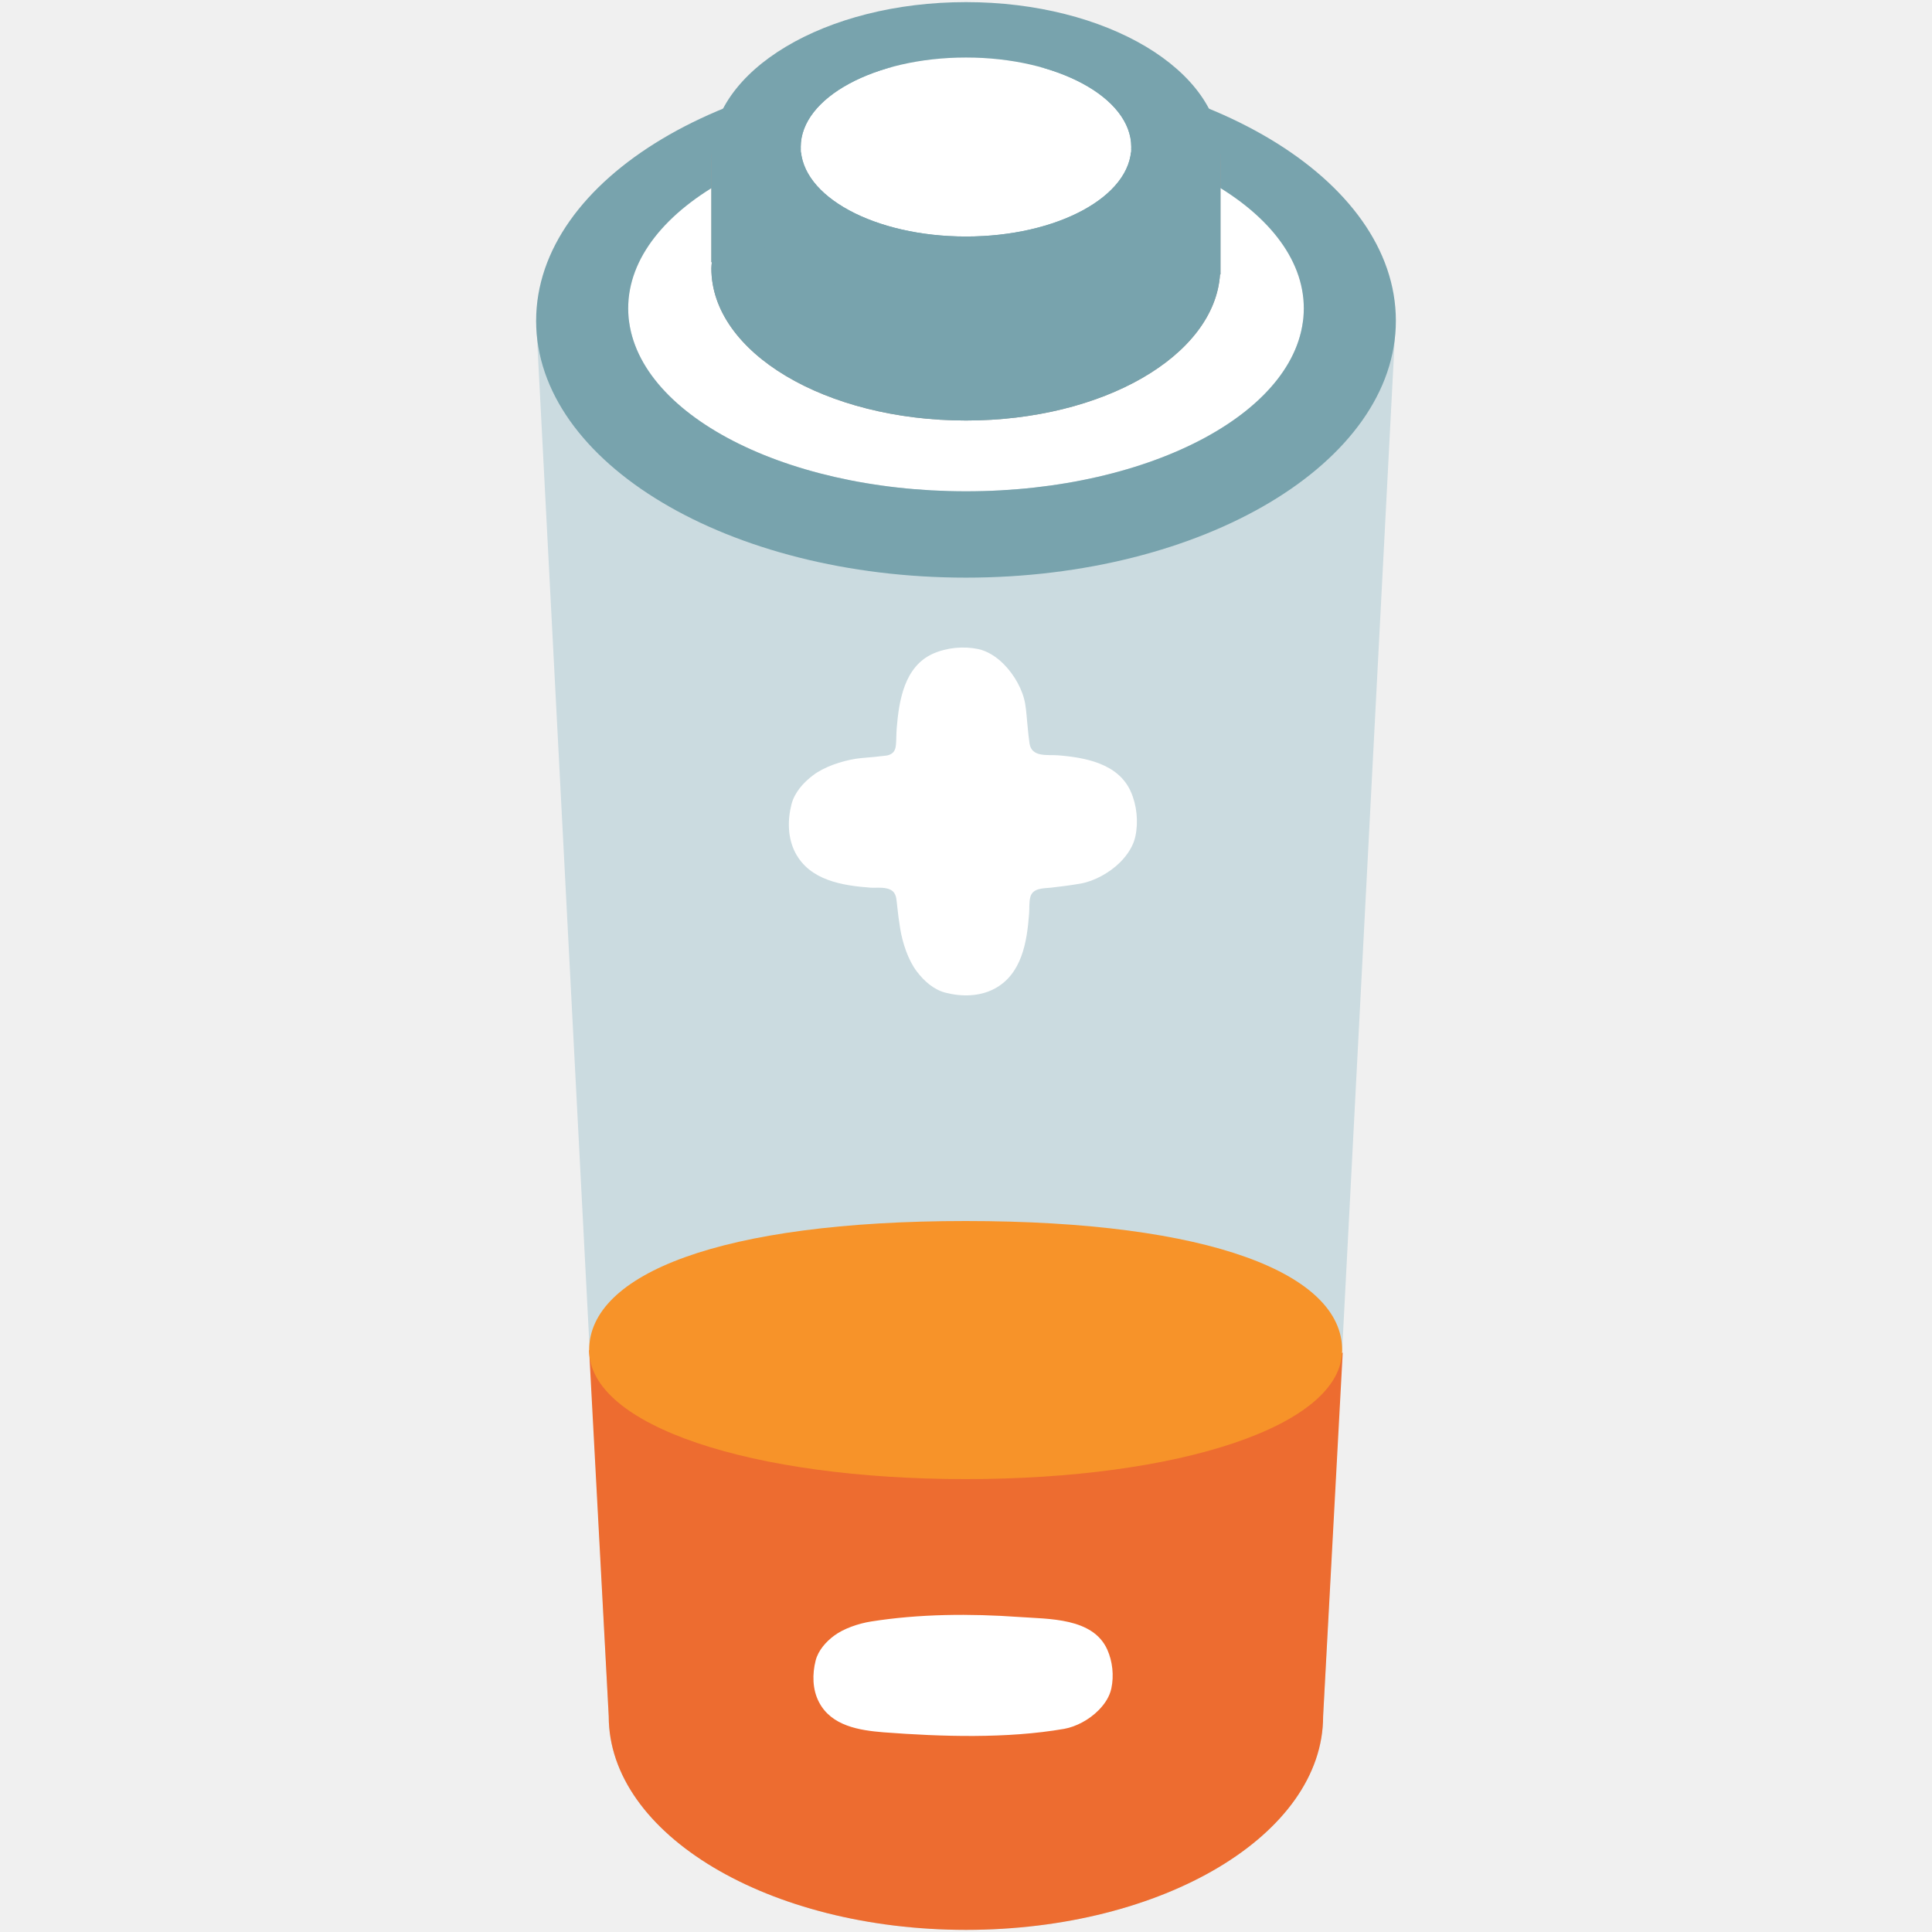
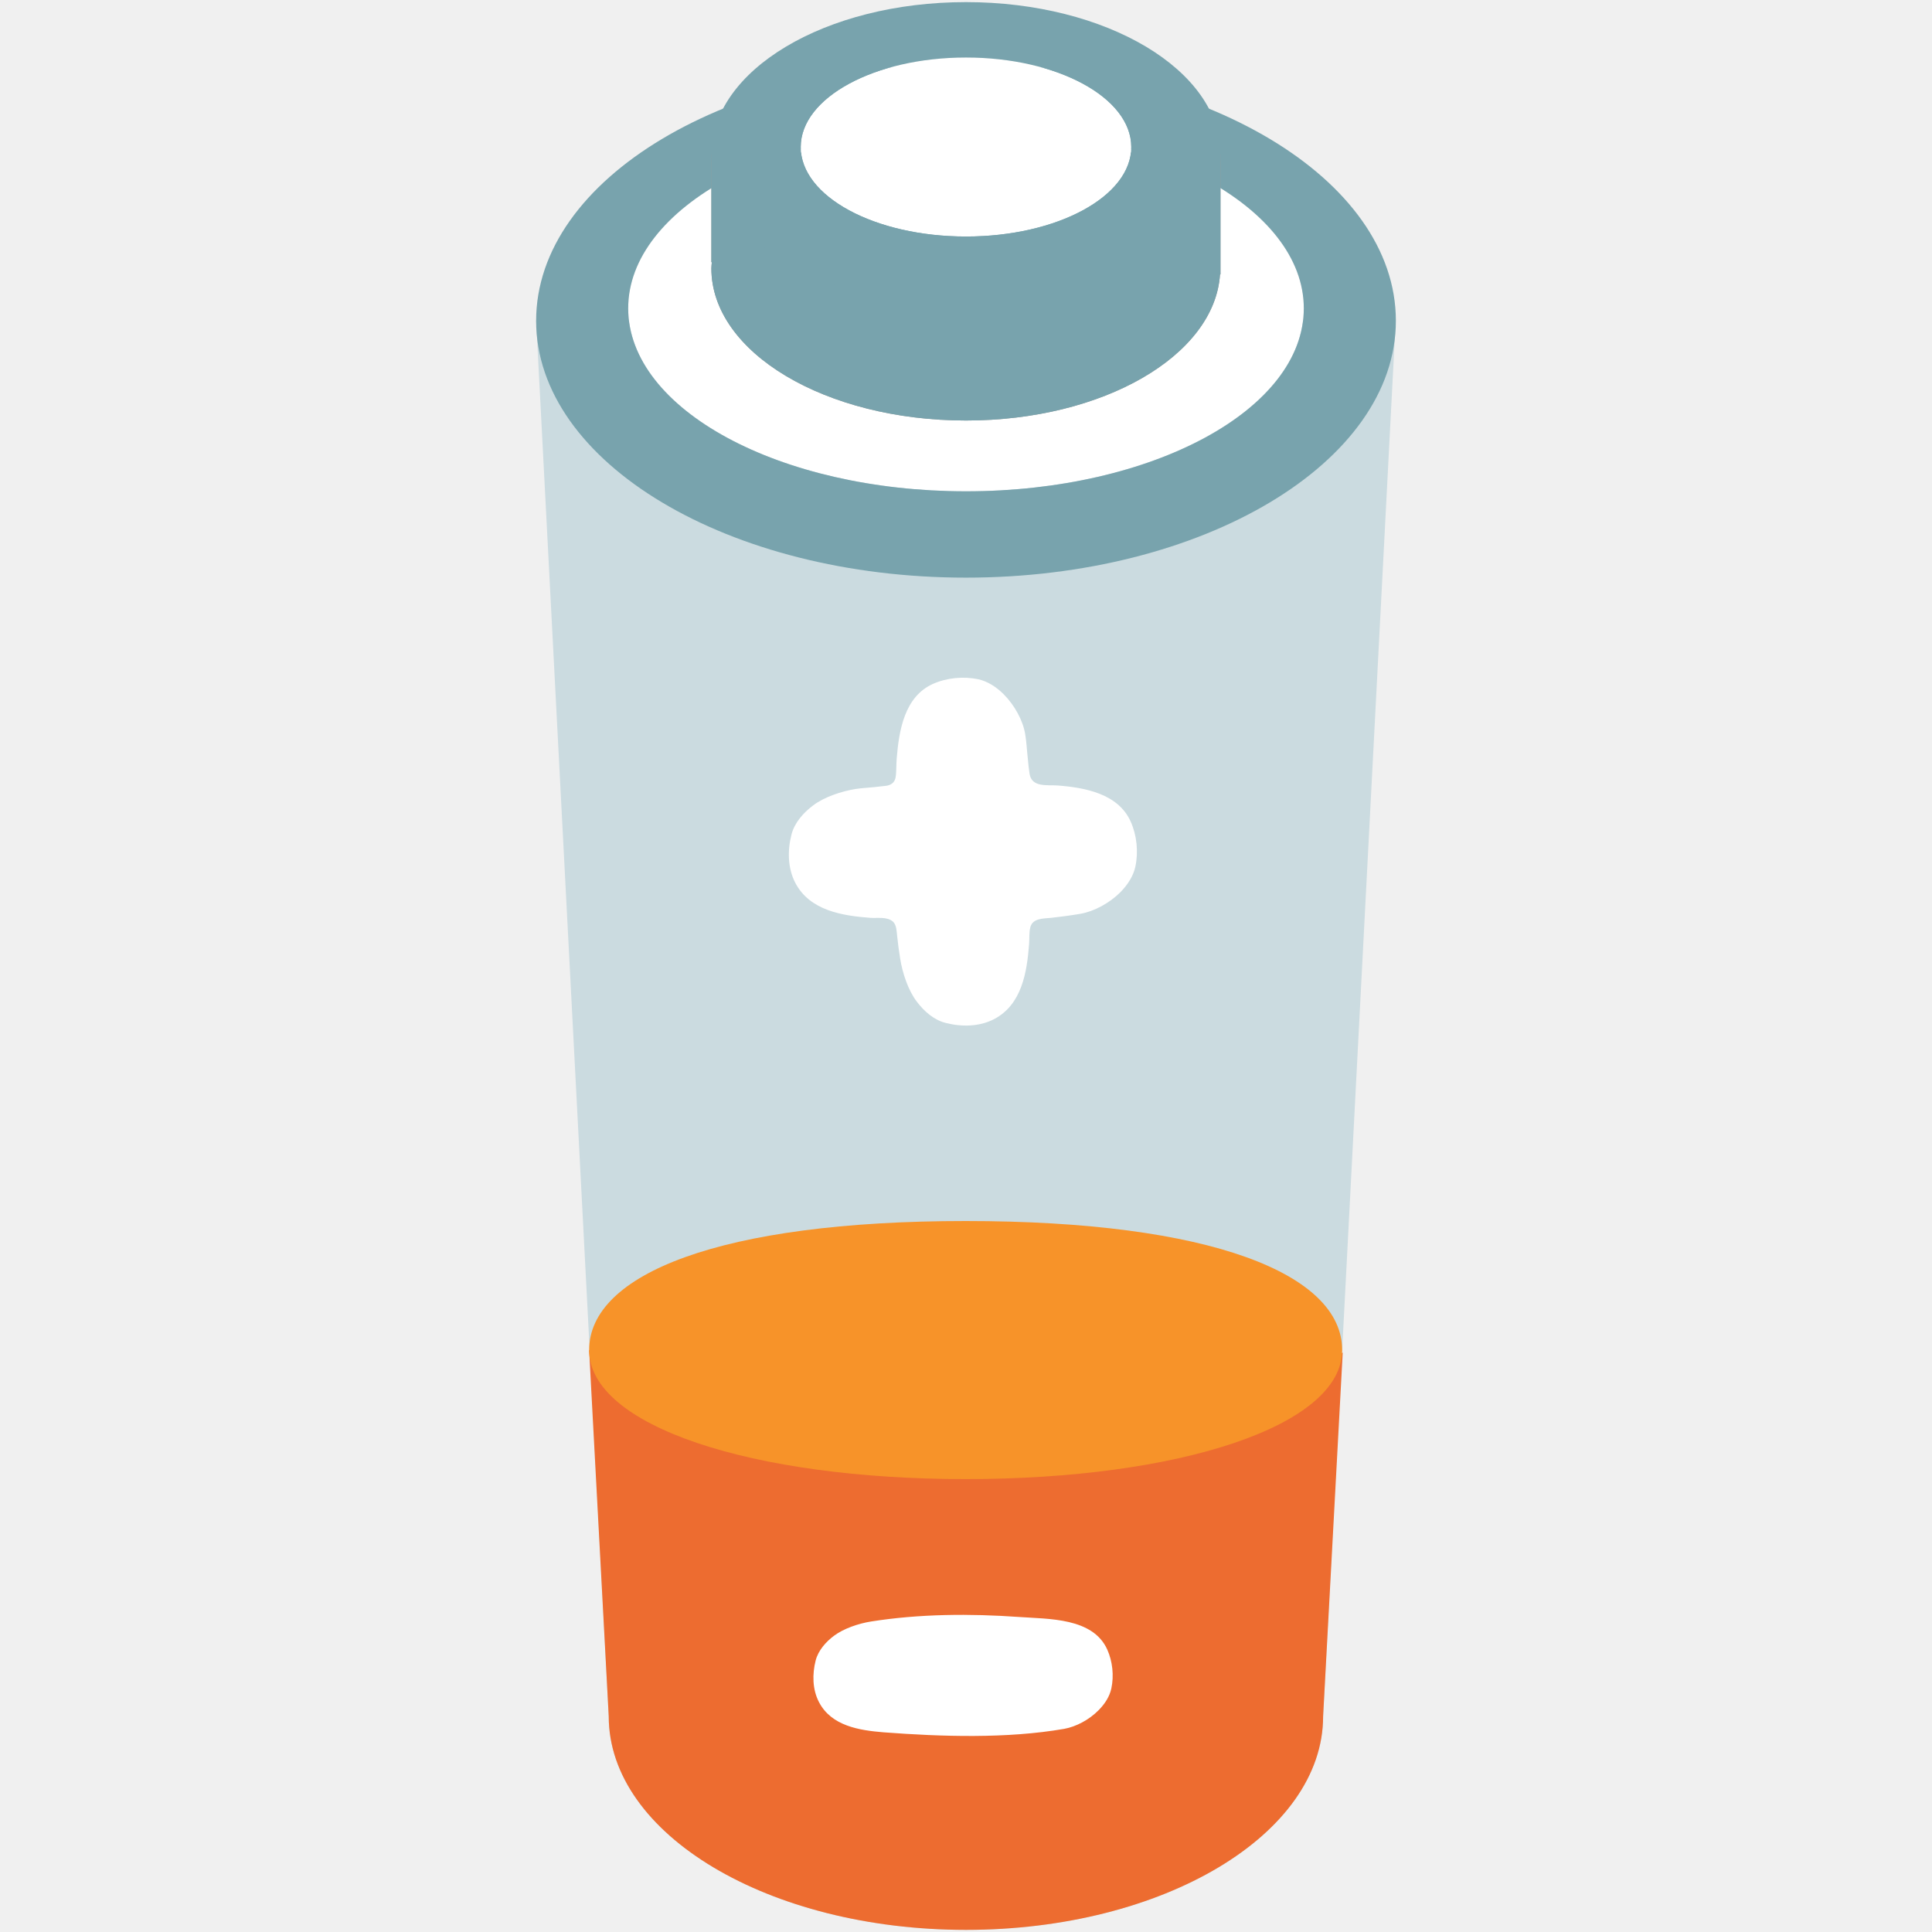
<svg xmlns="http://www.w3.org/2000/svg" width="100%" height="100%" viewBox="0 0 128 128" version="1.1" xml:space="preserve" style="fill-rule:evenodd;clip-rule:evenodd;stroke-linejoin:round;stroke-miterlimit:2;" id="svg5768">
  <defs id="defs5772" />
  <path d="M35.52,21.24L40.33,113.71C40.33,121.53 50.93,127.86 64,127.86C77.07,127.86 87.66,121.53 87.66,113.71L92.47,21.24L35.52,21.24Z" style="fill:#cbdbe0;fill-rule:nonzero;fill-opacity:1" id="path5752" />
  <ellipse cx="64" cy="20.43" rx="22.38" ry="12.12" style="fill:white;" id="ellipse5754" />
  <path d="M64,4.22C48.27,4.22 35.52,11.84 35.52,21.25C35.52,30.65 48.27,38.27 64,38.27C79.72,38.27 92.48,30.65 92.48,21.25C92.48,11.84 79.72,4.22 64,4.22ZM64,32.55C51.64,32.55 41.62,27.12 41.62,20.43C41.62,13.74 51.64,8.31 64,8.31C76.36,8.31 86.38,13.74 86.38,20.43C86.38,27.13 76.36,32.55 64,32.55Z" style="fill:rgb(120,163,173);fill-rule:nonzero;" id="path5756" />
  <path d="M75.13,10.22C72.16,8.65 68.27,7.7 64,7.7C59.73,7.7 55.84,8.65 52.87,10.22L47.13,10.22L47.13,17.37L47.16,17.37C47.15,17.51 47.13,17.64 47.13,17.78C47.13,23.35 54.68,27.86 64,27.86C73.09,27.86 80.47,23.56 80.83,18.18L80.86,18.18L80.86,10.21L75.13,10.21L75.13,10.22Z" style="fill:rgb(153,153,153);fill-rule:nonzero;" id="path5758" />
  <path d="M75.13,10.22C72.16,8.65 68.27,7.7 64,7.7C59.73,7.7 55.84,8.65 52.87,10.22L47.13,10.22L47.13,17.37L47.16,17.37C47.15,17.51 47.13,17.64 47.13,17.78C47.13,23.35 54.68,27.86 64,27.86C73.09,27.86 80.47,23.56 80.83,18.18L80.86,18.18L80.86,10.21L75.13,10.21L75.13,10.22Z" style="fill:rgb(120,163,173);fill-rule:nonzero;" id="path5760" />
  <ellipse cx="64" cy="9.74" rx="10.95" ry="5.93" style="fill:white;" id="ellipse5762" />
  <path d="M64,0.14C54.68,0.14 47.13,4.65 47.13,10.23C47.13,15.8 54.68,20.31 64,20.31C73.31,20.31 80.87,15.8 80.87,10.23C80.87,4.65 73.31,0.14 64,0.14ZM64,15.67C57.95,15.67 53.05,13.02 53.05,9.74C53.05,6.46 57.95,3.81 64,3.81C70.05,3.81 74.95,6.46 74.95,9.74C74.95,13.01 70.05,15.67 64,15.67Z" style="fill:rgb(120,163,173);fill-rule:nonzero;" id="path5764" />
  <path id="path5456" style="clip-rule:evenodd;fill:#ed6c30;fill-rule:evenodd;stroke-width:1;stroke-linejoin:round;stroke-miterlimit:2" d="m 39.031,89.445 1.299,24.266 c 0,7.82 10.6,14.148 23.67,14.148 h 0.004 c 13.068,-0.001 23.656,-6.329 23.656,-14.148 l 1.299,-24.101 c 0,0 -9.006,6.018 -24.955,6.018 -15.949,0 -24.973,-6.183 -24.973,-6.183 z" />
-   <path d="M74.91,52.43C74.08,50.58 71.88,50.18 70.07,50.04C69.4,49.99 68.35,50.19 68.21,49.26C68.16,48.91 68.12,48.56 68.09,48.21C68.03,47.68 68.01,47.15 67.92,46.63C67.77,45.73 67.22,44.72 66.49,43.99C66,43.5 65.41,43.13 64.8,43C63.83,42.8 62.73,42.9 61.81,43.31C59.92,44.16 59.56,46.4 59.41,48.24C59.38,48.61 59.39,48.97 59.36,49.33C59.34,49.58 59.27,49.82 59.04,49.95C58.942,50.007 58.833,50.045 58.72,50.06L57.91,50.15C57.51,50.19 57.1,50.21 56.7,50.27C55.76,50.42 54.6,50.8 53.86,51.37C53.22,51.85 52.64,52.51 52.44,53.28C52.17,54.33 52.18,55.51 52.69,56.49C53.65,58.33 55.8,58.67 57.67,58.81C58.13,58.84 58.78,58.72 59.16,59.06C59.41,59.29 59.4,59.71 59.44,60.02C59.49,60.52 59.56,61.02 59.64,61.52C59.79,62.46 60.17,63.62 60.74,64.36C61.22,65 61.88,65.58 62.65,65.77C63.7,66.04 64.88,66.03 65.86,65.52C67.7,64.56 68.04,62.41 68.18,60.54C68.21,60.19 68.17,59.78 68.26,59.44C68.41,58.82 69.15,58.86 69.63,58.81C70.28,58.74 70.94,58.65 71.59,58.54C72.49,58.38 73.5,57.84 74.23,57.11C74.72,56.61 75.09,56.03 75.22,55.42C75.43,54.45 75.32,53.34 74.91,52.43ZM72.78,113.31C73.2,112.89 73.52,112.39 73.63,111.86C73.81,111.02 73.71,110.07 73.36,109.29C72.41,107.17 69.48,107.27 67.53,107.13C64.28,106.9 60.92,106.92 57.7,107.43C56.89,107.56 55.9,107.89 55.26,108.37C54.71,108.78 54.21,109.35 54.04,110.01C53.81,110.91 53.82,111.93 54.26,112.77C55.08,114.35 56.93,114.64 58.54,114.77C62.36,115.06 66.72,115.2 70.51,114.54C71.29,114.4 72.16,113.94 72.78,113.31Z" style="fill:white;fill-rule:nonzero;" id="path5766" />
+   <path d="m 74.91,54.43 c -0.83,-1.85 -3.03,-2.25 -4.84,-2.39 -0.67,-0.05 -1.72,0.15 -1.86,-0.78 -0.05,-0.35 -0.09,-0.7 -0.12,-1.05 -0.06,-0.53 -0.08,-1.06 -0.17,-1.58 -0.15,-0.9 -0.7,-1.91 -1.43,-2.64 C 66,45.5 65.41,45.13 64.8,45 c -0.97,-0.2 -2.07,-0.1 -2.99,0.31 -1.89,0.85 -2.25,3.09 -2.4,4.93 -0.03,0.37 -0.02,0.73 -0.05,1.09 -0.02,0.25 -0.09,0.49 -0.32,0.62 -0.098,0.057 -0.207,0.095 -0.32,0.11 l -0.81,0.09 c -0.4,0.04 -0.81,0.06 -1.21,0.12 -0.94,0.15 -2.1,0.53 -2.84,1.1 -0.64,0.48 -1.22,1.14 -1.42,1.91 -0.27,1.05 -0.26,2.23 0.25,3.21 0.96,1.84 3.11,2.18 4.98,2.32 0.46,0.03 1.11,-0.09 1.49,0.25 0.25,0.23 0.24,0.65 0.28,0.96 0.05,0.5 0.12,1 0.2,1.5 0.15,0.94 0.53,2.1 1.1,2.84 0.48,0.64 1.14,1.22 1.91,1.41 1.05,0.27 2.23,0.26 3.21,-0.25 1.84,-0.96 2.18,-3.11 2.32,-4.98 0.03,-0.35 -0.01,-0.76 0.08,-1.1 0.15,-0.62 0.89,-0.58 1.37,-0.63 0.65,-0.07 1.31,-0.16 1.96,-0.27 0.9,-0.16 1.91,-0.7 2.64,-1.43 0.49,-0.5 0.86,-1.08 0.99,-1.69 0.21,-0.97 0.1,-2.08 -0.31,-2.99 z m -2.13,58.88 c 0.42,-0.42 0.74,-0.92 0.85,-1.45 0.18,-0.84 0.08,-1.79 -0.27,-2.57 -0.95,-2.12 -3.88,-2.02 -5.83,-2.16 -3.25,-0.23 -6.61,-0.21 -9.83,0.3 -0.81,0.13 -1.8,0.46 -2.44,0.94 -0.55,0.41 -1.05,0.98 -1.22,1.64 -0.23,0.9 -0.22,1.92 0.22,2.76 0.82,1.58 2.67,1.87 4.28,2 3.82,0.29 8.18,0.43 11.97,-0.23 0.78,-0.14 1.65,-0.6 2.27,-1.23 z" style="fill:#ffffff;fill-rule:nonzero" id="path5766" />
  <path id="path1" style="fill:#f79329;stroke-width:6;stroke-linecap:round" d="m 88.922,89.445 c 0,5.026 -10.794,8.549 -24.945,8.549 -14.152,0 -24.945,-3.523 -24.945,-8.549 -10e-7,-5.026 8.67,-8.549 24.945,-8.549 16.275,0 24.945,3.523 24.945,8.549 z" />
</svg>
